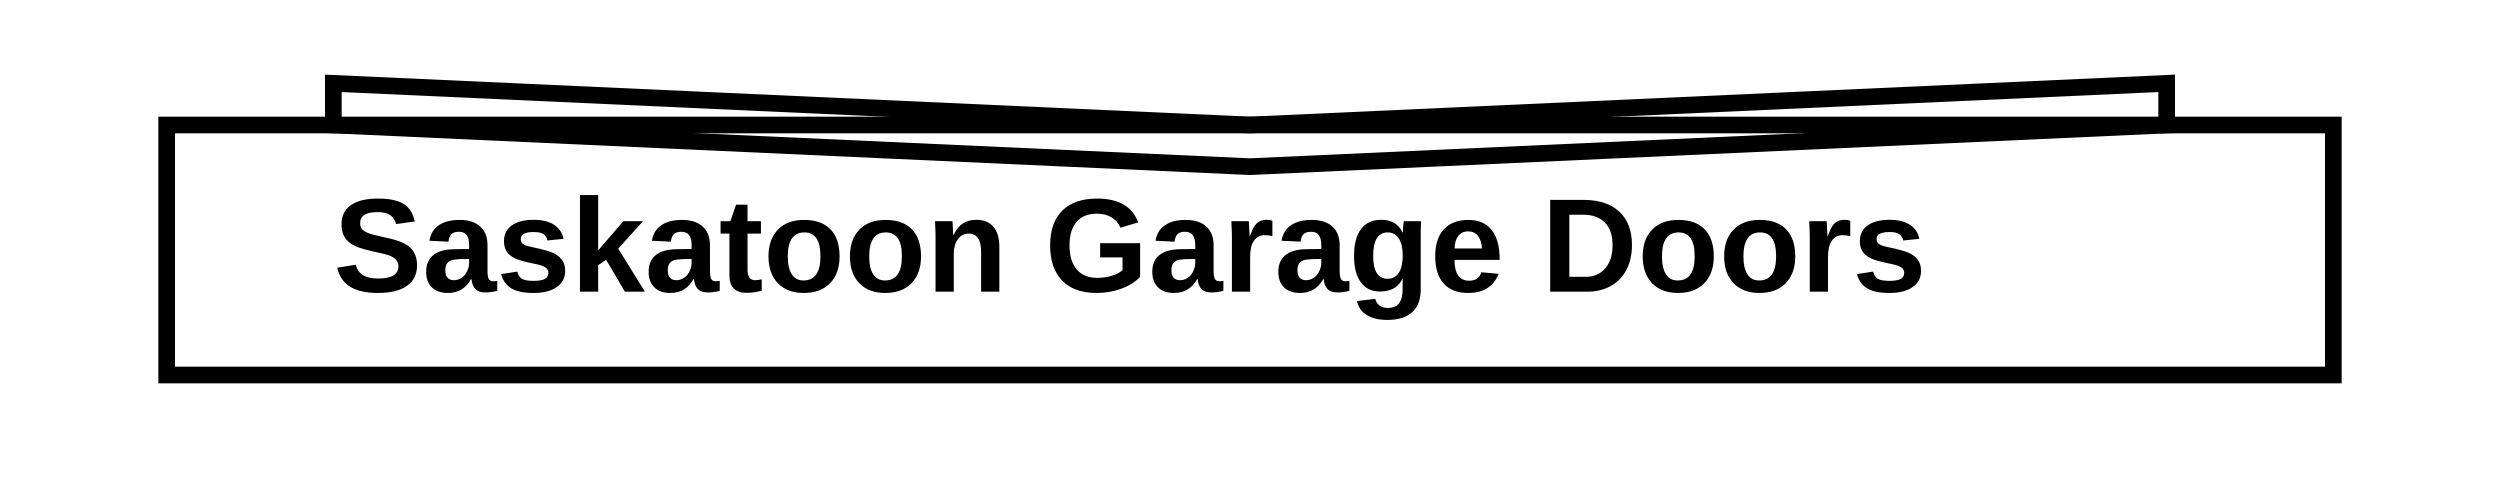
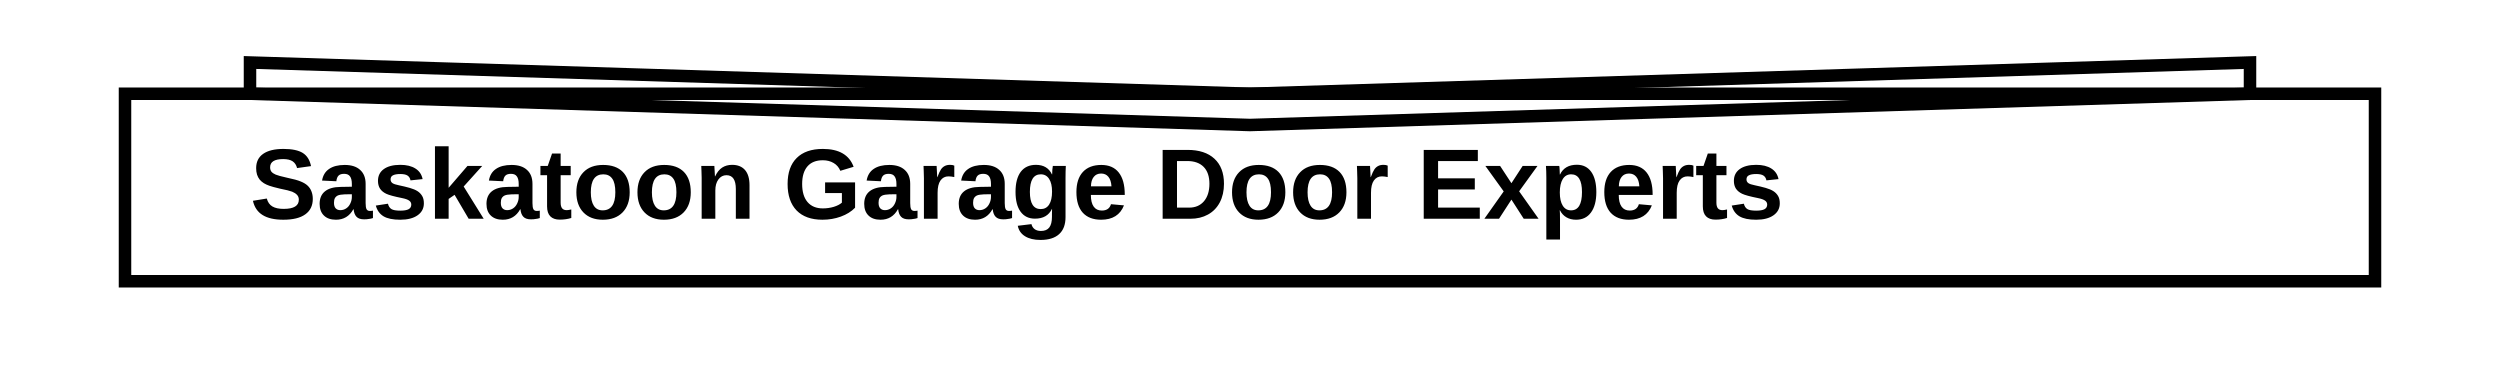
- <svg xmlns="http://www.w3.org/2000/svg" viewBox="0 0 300 60" fill="currentColor">
-   <path d="M20,45 h260 v-30 h-260 z" stroke="currentColor" stroke-width="2" fill="none" />
-   <path d="M40,15 l110,5 l110,-5 v-5 l-110,5 l-110,-5 z" stroke="currentColor" stroke-width="2" fill="none" />
-   <text x="40" y="35" font-family="Arial" font-size="16" fill="currentColor" font-weight="bold">Saskatoon Garage Doors</text>
+ <svg xmlns="http://www.w3.org/2000/svg" viewBox="0 0 400 60" fill="currentColor">
+   <path d="M20,45 h360 v-30 h-360 z" stroke="currentColor" stroke-width="2" fill="none" />
+   <path d="M40,15 l160,5 l160,-5 v-5 l-160,5 l-160,-5 z" stroke="currentColor" stroke-width="2" fill="none" />
+   <text x="40" y="35" font-family="Arial" font-size="16" fill="currentColor" font-weight="bold">Saskatoon Garage Door Experts</text>
</svg>
